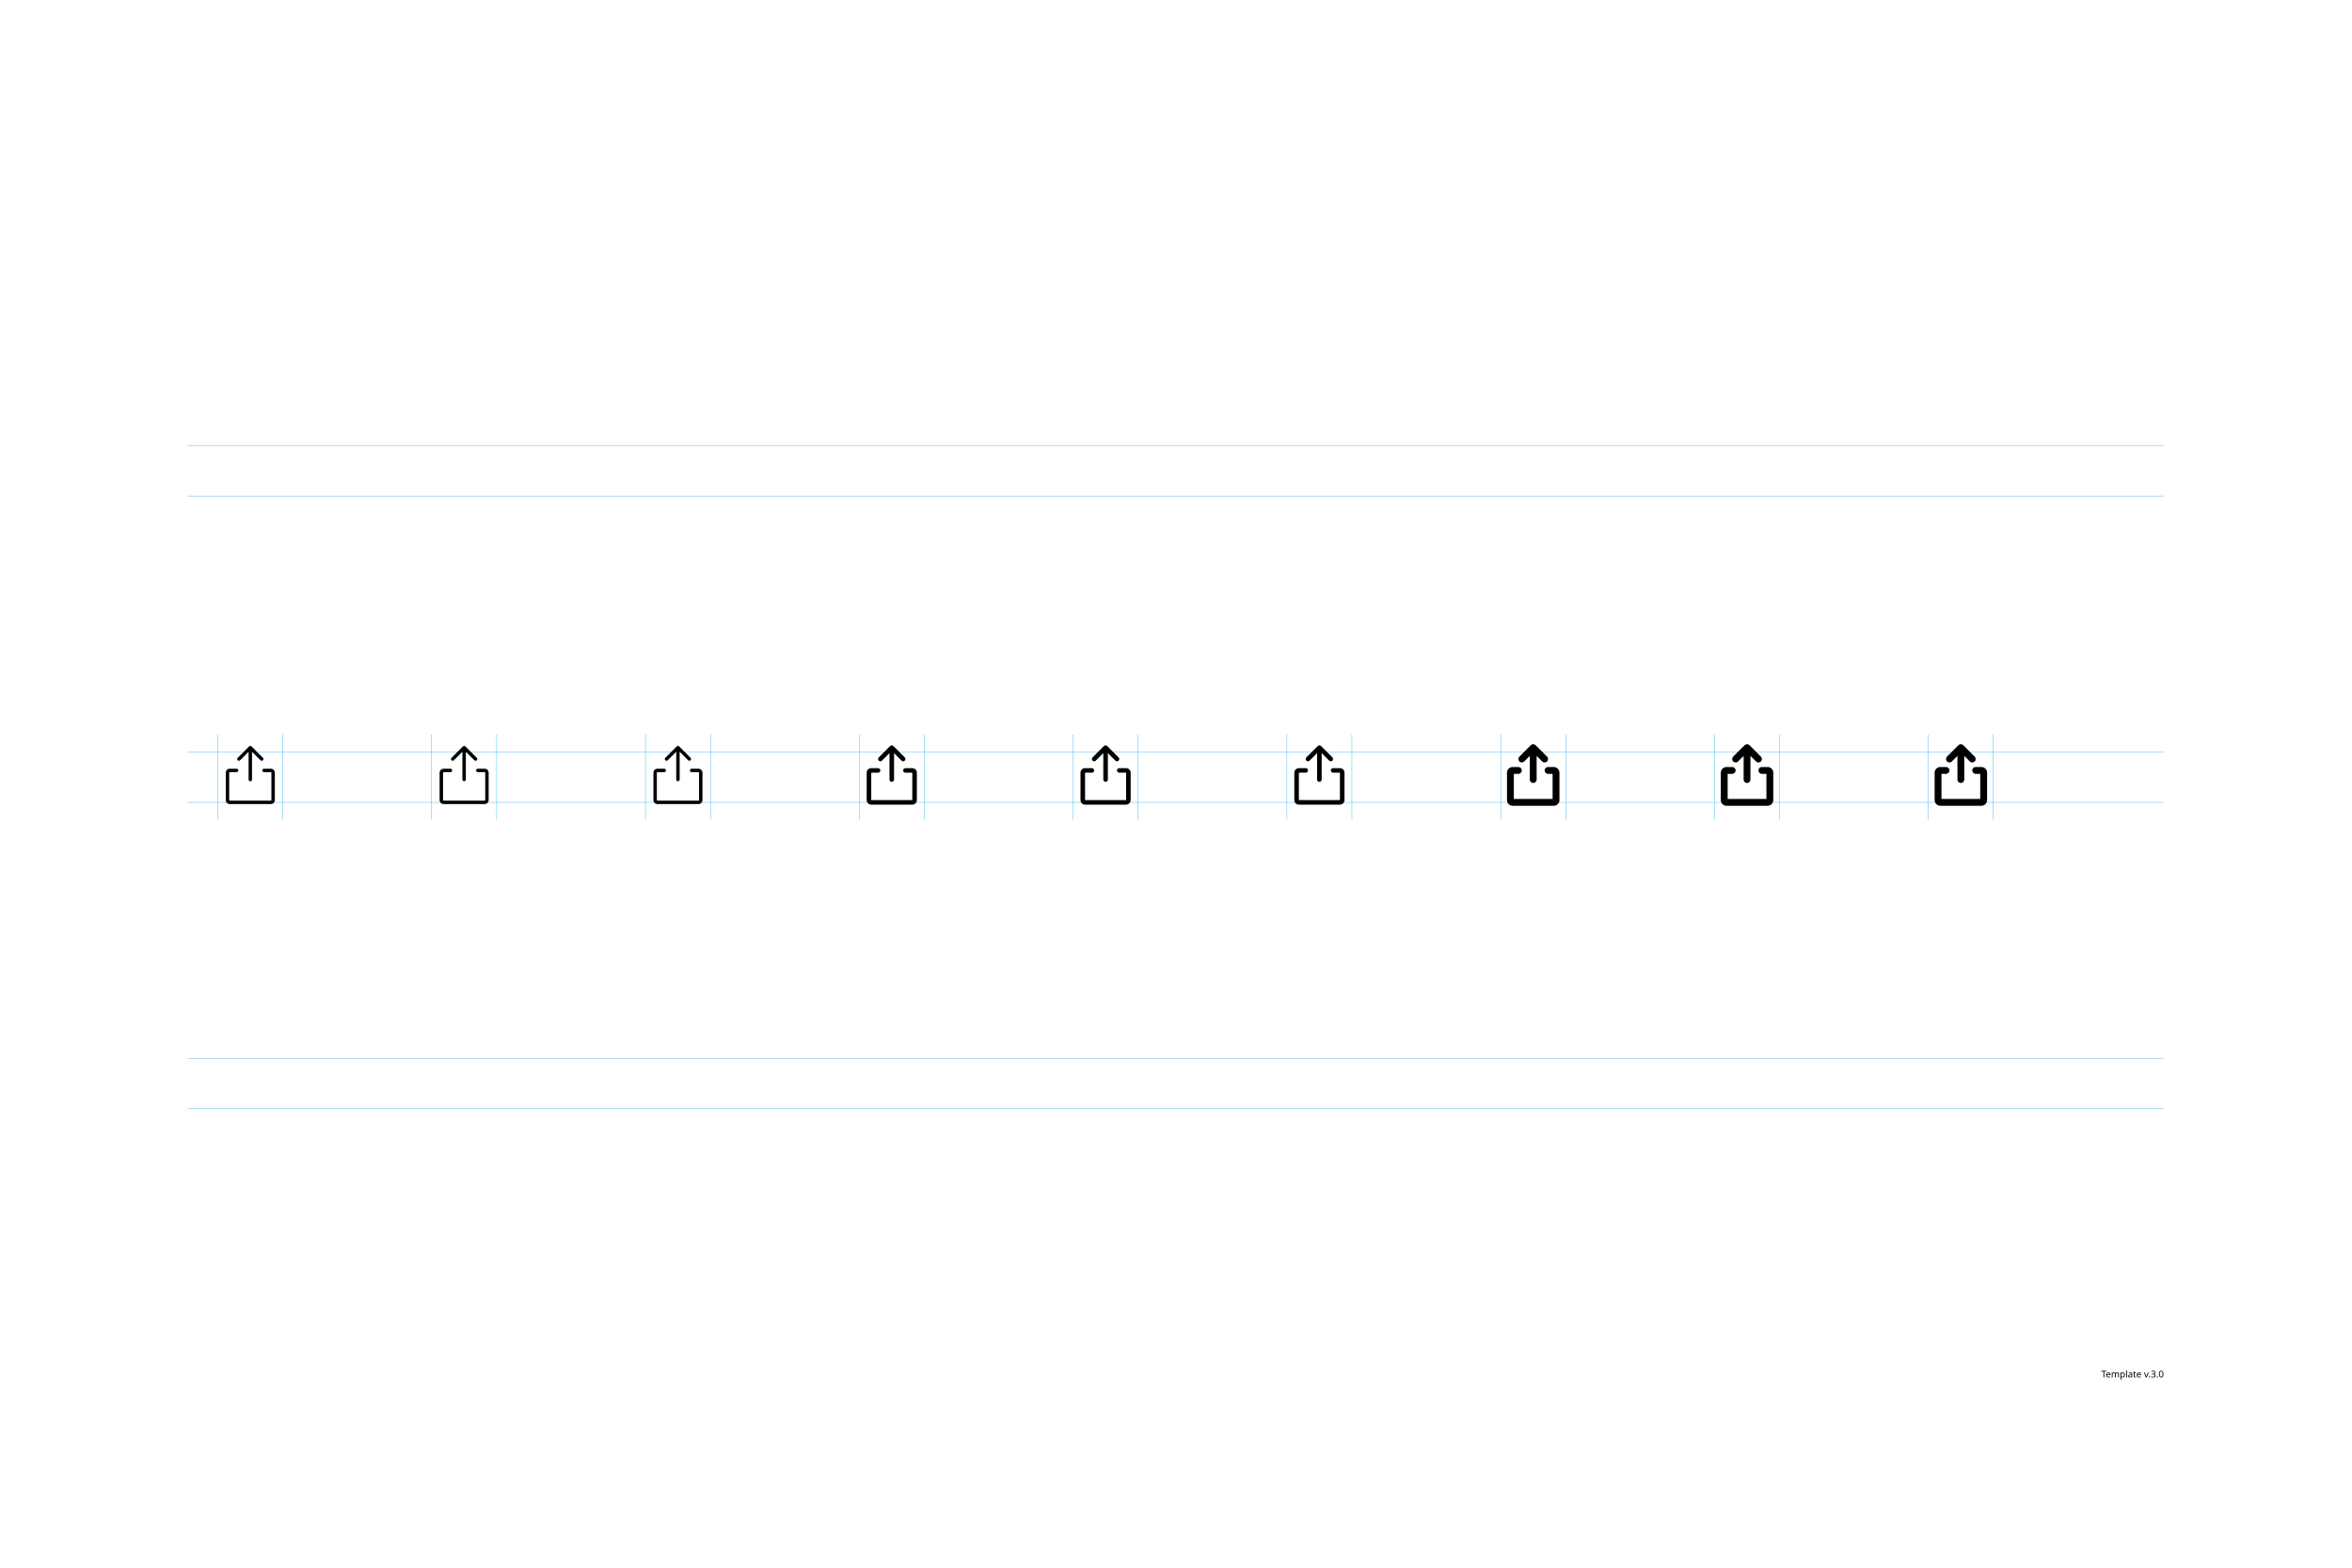
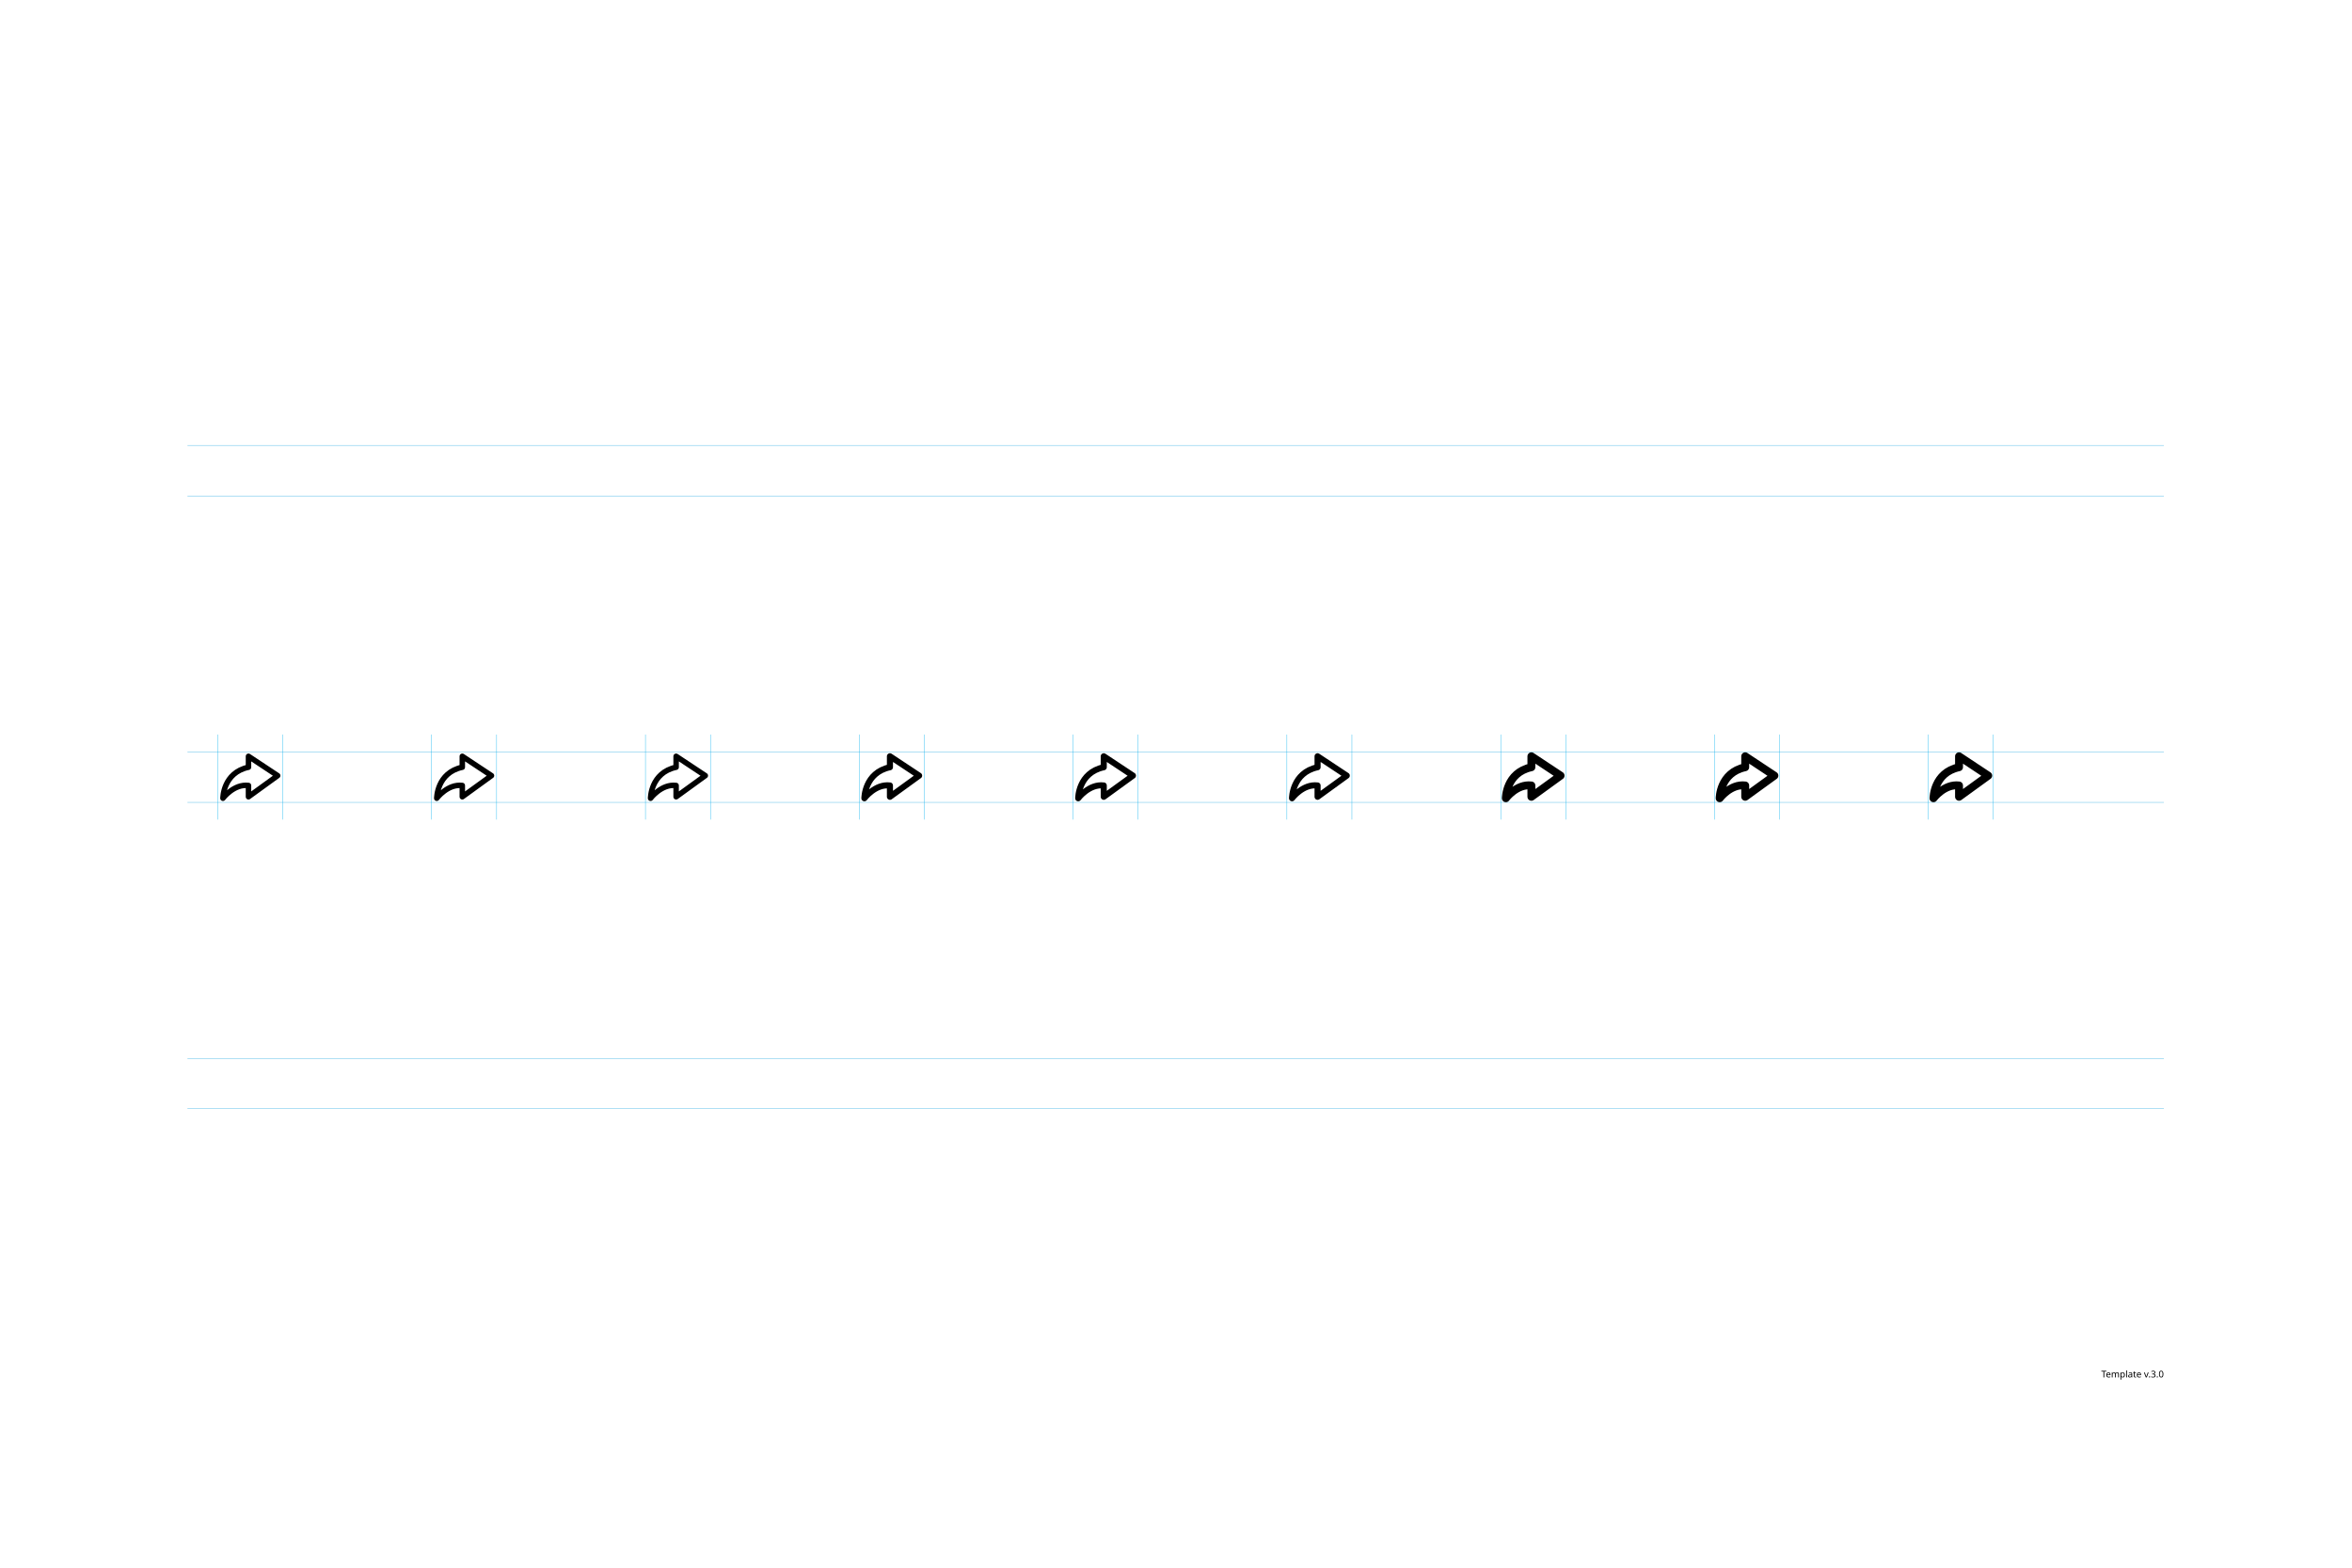
<svg xmlns="http://www.w3.org/2000/svg" version="1.1" width="3300" height="2200">
  <g id="Notes">
    <text id="template-version" style="stroke:none;fill:black;font-family:sans-serif;font-size:13;text-anchor:end;" transform="matrix(1 0 0 1 3036 1933)">Template v.3.0</text>
  </g>
  <g id="Guides">
    <line id="Baseline-S" style="fill:none;stroke:#27AAE1;stroke-width:0.5;" x1="263" x2="3036" y1="696" y2="696" />
    <line id="Capline-S" style="fill:none;stroke:#27AAE1;stroke-width:0.5;" x1="263" x2="3036" y1="625.541" y2="625.541" />
    <line id="Baseline-M" style="fill:none;stroke:#27AAE1;stroke-width:0.5;" x1="263" x2="3036" y1="1126" y2="1126" />
    <line id="Capline-M" style="fill:none;stroke:#27AAE1;stroke-width:0.5;" x1="263" x2="3036" y1="1055.54" y2="1055.54" />
    <line id="Baseline-L" style="fill:none;stroke:#27AAE1;stroke-width:0.5;" x1="263" x2="3036" y1="1556" y2="1556" />
    <line id="Capline-L" style="fill:none;stroke:#27AAE1;stroke-width:0.5;" x1="263" x2="3036" y1="1485.54" y2="1485.54" />
    <line id="left-margin-Ultralight-M" style="fill:none;stroke:#00AEEF;stroke-width:0.5;" x1="305.600" x2="305.600" y1="1030.79" y2="1150.12" />
    <line id="right-margin-Ultralight-M" style="fill:none;stroke:#00AEEF;stroke-width:0.5;" x1="396.800" x2="396.800" y1="1030.79" y2="1150.12" />
    <line id="left-margin-Thin-M" style="fill:none;stroke:#00AEEF;stroke-width:0.5;" x1="605.600" x2="605.600" y1="1030.79" y2="1150.12" />
    <line id="right-margin-Thin-M" style="fill:none;stroke:#00AEEF;stroke-width:0.5;" x1="696.800" x2="696.800" y1="1030.79" y2="1150.12" />
    <line id="left-margin-Light-M" style="fill:none;stroke:#00AEEF;stroke-width:0.5;" x1="905.600" x2="905.600" y1="1030.79" y2="1150.12" />
    <line id="right-margin-Light-M" style="fill:none;stroke:#00AEEF;stroke-width:0.5;" x1="996.800" x2="996.800" y1="1030.79" y2="1150.12" />
    <line id="left-margin-Regular-M" style="fill:none;stroke:#00AEEF;stroke-width:0.5;" x1="1205.600" x2="1205.600" y1="1030.79" y2="1150.12" />
    <line id="right-margin-Regular-M" style="fill:none;stroke:#00AEEF;stroke-width:0.5;" x1="1296.800" x2="1296.800" y1="1030.79" y2="1150.12" />
    <line id="left-margin-Medium-M" style="fill:none;stroke:#00AEEF;stroke-width:0.5;" x1="1505.600" x2="1505.600" y1="1030.79" y2="1150.12" />
    <line id="right-margin-Medium-M" style="fill:none;stroke:#00AEEF;stroke-width:0.5;" x1="1596.800" x2="1596.800" y1="1030.79" y2="1150.12" />
    <line id="left-margin-Semibold-M" style="fill:none;stroke:#00AEEF;stroke-width:0.5;" x1="1805.600" x2="1805.600" y1="1030.79" y2="1150.12" />
    <line id="right-margin-Semibold-M" style="fill:none;stroke:#00AEEF;stroke-width:0.5;" x1="1896.800" x2="1896.800" y1="1030.79" y2="1150.12" />
    <line id="left-margin-Bold-M" style="fill:none;stroke:#00AEEF;stroke-width:0.5;" x1="2105.600" x2="2105.600" y1="1030.79" y2="1150.12" />
    <line id="right-margin-Bold-M" style="fill:none;stroke:#00AEEF;stroke-width:0.5;" x1="2196.800" x2="2196.800" y1="1030.79" y2="1150.12" />
    <line id="left-margin-Heavy-M" style="fill:none;stroke:#00AEEF;stroke-width:0.5;" x1="2405.600" x2="2405.600" y1="1030.79" y2="1150.12" />
    <line id="right-margin-Heavy-M" style="fill:none;stroke:#00AEEF;stroke-width:0.5;" x1="2496.800" x2="2496.800" y1="1030.79" y2="1150.12" />
    <line id="left-margin-Black-M" style="fill:none;stroke:#00AEEF;stroke-width:0.5;" x1="2705.600" x2="2705.600" y1="1030.79" y2="1150.12" />
    <line id="right-margin-Black-M" style="fill:none;stroke:#00AEEF;stroke-width:0.5;" x1="2796.800" x2="2796.800" y1="1030.79" y2="1150.12" />
  </g>
  <g id="Symbols">
-     <g id="Ultralight-M" transform="matrix(0.4 0 0 0.4 300.000 1039.570)">
-       <path d="M214,112v96a14,14,0,0,1-14,14H56a14,14,0,0,1-14-14V112A14,14,0,0,1,56,98H80a6,6,0,0,1,0,12H56a2,2,0,0,0-2,2v96a2,2,0,0,0,2,2H200a2,2,0,0,0,2-2V112a2,2,0,0,0-2-2H176a6,6,0,0,1,0-12h24A14,14,0,0,1,214,112ZM92.24,68.24,122,38.49V136a6,6,0,0,0,12,0V38.49l29.76,29.75a6,6,0,1,0,8.48-8.48l-40-40a6,6,0,0,0-8.48,0l-40,40a6,6,0,1,0,8.48,8.48Z" />
+     <g id="Ultralight-M" transform="matrix(4.266667 0 0 4.266667 300.000 1039.570)">
+       <path d="M21 11.459L11.4 5.1L11.4 8.7C3 10.5 3 18.9 3 18.9C3 18.9 6.6 14.1 11.4 14.7L11.4 18.42L21 11.459Z" fill="none" stroke="#000" stroke-width="1.8" stroke-linecap="round" stroke-linejoin="round" />
    </g>
-     <g id="Thin-M" transform="matrix(0.4 0 0 0.4 600.000 1039.570)">
-       <path d="M214,112v96a14,14,0,0,1-14,14H56a14,14,0,0,1-14-14V112A14,14,0,0,1,56,98H80a6,6,0,0,1,0,12H56a2,2,0,0,0-2,2v96a2,2,0,0,0,2,2H200a2,2,0,0,0,2-2V112a2,2,0,0,0-2-2H176a6,6,0,0,1,0-12h24A14,14,0,0,1,214,112ZM92.24,68.24,122,38.49V136a6,6,0,0,0,12,0V38.49l29.76,29.75a6,6,0,1,0,8.48-8.48l-40-40a6,6,0,0,0-8.48,0l-40,40a6,6,0,1,0,8.48,8.48Z" />
+     <g id="Thin-M" transform="matrix(4.266667 0 0 4.266667 600.000 1039.570)">
+       <path d="M21 11.459L11.4 5.1L11.4 8.7C3 10.5 3 18.9 3 18.9C3 18.9 6.6 14.1 11.4 14.7L11.4 18.42L21 11.459Z" fill="none" stroke="#000" stroke-width="1.8" stroke-linecap="round" stroke-linejoin="round" />
    </g>
-     <g id="Light-M" transform="matrix(0.4 0 0 0.4 900.000 1039.570)">
-       <path d="M214,112v96a14,14,0,0,1-14,14H56a14,14,0,0,1-14-14V112A14,14,0,0,1,56,98H80a6,6,0,0,1,0,12H56a2,2,0,0,0-2,2v96a2,2,0,0,0,2,2H200a2,2,0,0,0,2-2V112a2,2,0,0,0-2-2H176a6,6,0,0,1,0-12h24A14,14,0,0,1,214,112ZM92.24,68.24,122,38.49V136a6,6,0,0,0,12,0V38.49l29.76,29.75a6,6,0,1,0,8.48-8.48l-40-40a6,6,0,0,0-8.48,0l-40,40a6,6,0,1,0,8.48,8.48Z" />
+     <g id="Light-M" transform="matrix(4.266667 0 0 4.266667 900.000 1039.570)">
+       <path d="M21 11.459L11.4 5.1L11.4 8.7C3 10.5 3 18.9 3 18.9C3 18.9 6.6 14.1 11.4 14.7L11.4 18.42L21 11.459Z" fill="none" stroke="#000" stroke-width="1.8" stroke-linecap="round" stroke-linejoin="round" />
    </g>
-     <g id="Regular-M" transform="matrix(0.4 0 0 0.4 1200.000 1039.570)">
-       <path d="M216,112v96a16,16,0,0,1-16,16H56a16,16,0,0,1-16-16V112A16,16,0,0,1,56,96H80a8,8,0,0,1,0,16H56v96H200V112H176a8,8,0,0,1,0-16h24A16,16,0,0,1,216,112ZM93.66,69.66,120,43.31V136a8,8,0,0,0,16,0V43.31l26.34,26.35a8,8,0,0,0,11.32-11.32l-40-40a8,8,0,0,0-11.32,0l-40,40A8,8,0,0,0,93.66,69.66Z" />
+     <g id="Regular-M" transform="matrix(4.266667 0 0 4.266667 1200.000 1039.570)">
+       <path d="M21 11.459L11.4 5.1L11.4 8.7C3 10.5 3 18.9 3 18.9C3 18.9 6.6 14.1 11.4 14.7L11.4 18.42L21 11.459Z" fill="none" stroke="#000" stroke-width="2.0" stroke-linecap="round" stroke-linejoin="round" />
    </g>
-     <g id="Medium-M" transform="matrix(0.4 0 0 0.4 1500.000 1039.570)">
-       <path d="M216,112v96a16,16,0,0,1-16,16H56a16,16,0,0,1-16-16V112A16,16,0,0,1,56,96H80a8,8,0,0,1,0,16H56v96H200V112H176a8,8,0,0,1,0-16h24A16,16,0,0,1,216,112ZM93.66,69.66,120,43.31V136a8,8,0,0,0,16,0V43.31l26.34,26.35a8,8,0,0,0,11.32-11.32l-40-40a8,8,0,0,0-11.32,0l-40,40A8,8,0,0,0,93.66,69.66Z" />
+     <g id="Medium-M" transform="matrix(4.266667 0 0 4.266667 1500.000 1039.570)">
+       <path d="M21 11.459L11.4 5.1L11.4 8.7C3 10.5 3 18.9 3 18.9C3 18.9 6.6 14.1 11.4 14.7L11.4 18.42L21 11.459Z" fill="none" stroke="#000" stroke-width="2.0" stroke-linecap="round" stroke-linejoin="round" />
    </g>
-     <g id="Semibold-M" transform="matrix(0.4 0 0 0.4 1800.000 1039.570)">
-       <path d="M216,112v96a16,16,0,0,1-16,16H56a16,16,0,0,1-16-16V112A16,16,0,0,1,56,96H80a8,8,0,0,1,0,16H56v96H200V112H176a8,8,0,0,1,0-16h24A16,16,0,0,1,216,112ZM93.66,69.66,120,43.31V136a8,8,0,0,0,16,0V43.31l26.34,26.35a8,8,0,0,0,11.32-11.32l-40-40a8,8,0,0,0-11.32,0l-40,40A8,8,0,0,0,93.66,69.66Z" />
+     <g id="Semibold-M" transform="matrix(4.266667 0 0 4.266667 1800.000 1039.570)">
+       <path d="M21 11.459L11.4 5.1L11.4 8.7C3 10.5 3 18.9 3 18.9C3 18.9 6.6 14.1 11.4 14.7L11.4 18.42L21 11.459Z" fill="none" stroke="#000" stroke-width="2.0" stroke-linecap="round" stroke-linejoin="round" />
    </g>
-     <g id="Bold-M" transform="matrix(0.4 0 0 0.4 2100.000 1039.570)">
-       <path d="M220,112v96a20,20,0,0,1-20,20H56a20,20,0,0,1-20-20V112A20,20,0,0,1,56,92H76a12,12,0,0,1,0,24H60v88H196V116H180a12,12,0,0,1,0-24h20A20,20,0,0,1,220,112ZM96.49,72.49,116,53v83a12,12,0,0,0,24,0V53l19.51,19.52a12,12,0,1,0,17-17l-40-40a12,12,0,0,0-17,0l-40,40a12,12,0,1,0,17,17Z" />
+     <g id="Bold-M" transform="matrix(4.266667 0 0 4.266667 2100.000 1039.570)">
+       <path d="M21 11.459L11.4 5.1L11.4 8.7C3 10.5 3 18.9 3 18.9C3 18.9 6.6 14.1 11.4 14.7L11.4 18.42L21 11.459Z" fill="none" stroke="#000" stroke-width="2.6" stroke-linecap="round" stroke-linejoin="round" />
    </g>
-     <g id="Heavy-M" transform="matrix(0.4 0 0 0.4 2400.000 1039.570)">
-       <path d="M220,112v96a20,20,0,0,1-20,20H56a20,20,0,0,1-20-20V112A20,20,0,0,1,56,92H76a12,12,0,0,1,0,24H60v88H196V116H180a12,12,0,0,1,0-24h20A20,20,0,0,1,220,112ZM96.49,72.49,116,53v83a12,12,0,0,0,24,0V53l19.51,19.52a12,12,0,1,0,17-17l-40-40a12,12,0,0,0-17,0l-40,40a12,12,0,1,0,17,17Z" />
+     <g id="Heavy-M" transform="matrix(4.266667 0 0 4.266667 2400.000 1039.570)">
+       <path d="M21 11.459L11.4 5.1L11.4 8.7C3 10.5 3 18.9 3 18.9C3 18.9 6.6 14.1 11.4 14.7L11.4 18.42L21 11.459Z" fill="none" stroke="#000" stroke-width="2.6" stroke-linecap="round" stroke-linejoin="round" />
    </g>
-     <g id="Black-M" transform="matrix(0.4 0 0 0.4 2700.000 1039.570)">
-       <path d="M220,112v96a20,20,0,0,1-20,20H56a20,20,0,0,1-20-20V112A20,20,0,0,1,56,92H76a12,12,0,0,1,0,24H60v88H196V116H180a12,12,0,0,1,0-24h20A20,20,0,0,1,220,112ZM96.49,72.49,116,53v83a12,12,0,0,0,24,0V53l19.51,19.52a12,12,0,1,0,17-17l-40-40a12,12,0,0,0-17,0l-40,40a12,12,0,1,0,17,17Z" />
+     <g id="Black-M" transform="matrix(4.266667 0 0 4.266667 2700.000 1039.570)">
+       <path d="M21 11.459L11.4 5.1L11.4 8.7C3 10.5 3 18.9 3 18.9C3 18.9 6.6 14.1 11.4 14.7L11.4 18.42L21 11.459Z" fill="none" stroke="#000" stroke-width="2.6" stroke-linecap="round" stroke-linejoin="round" />
    </g>
  </g>
</svg>
